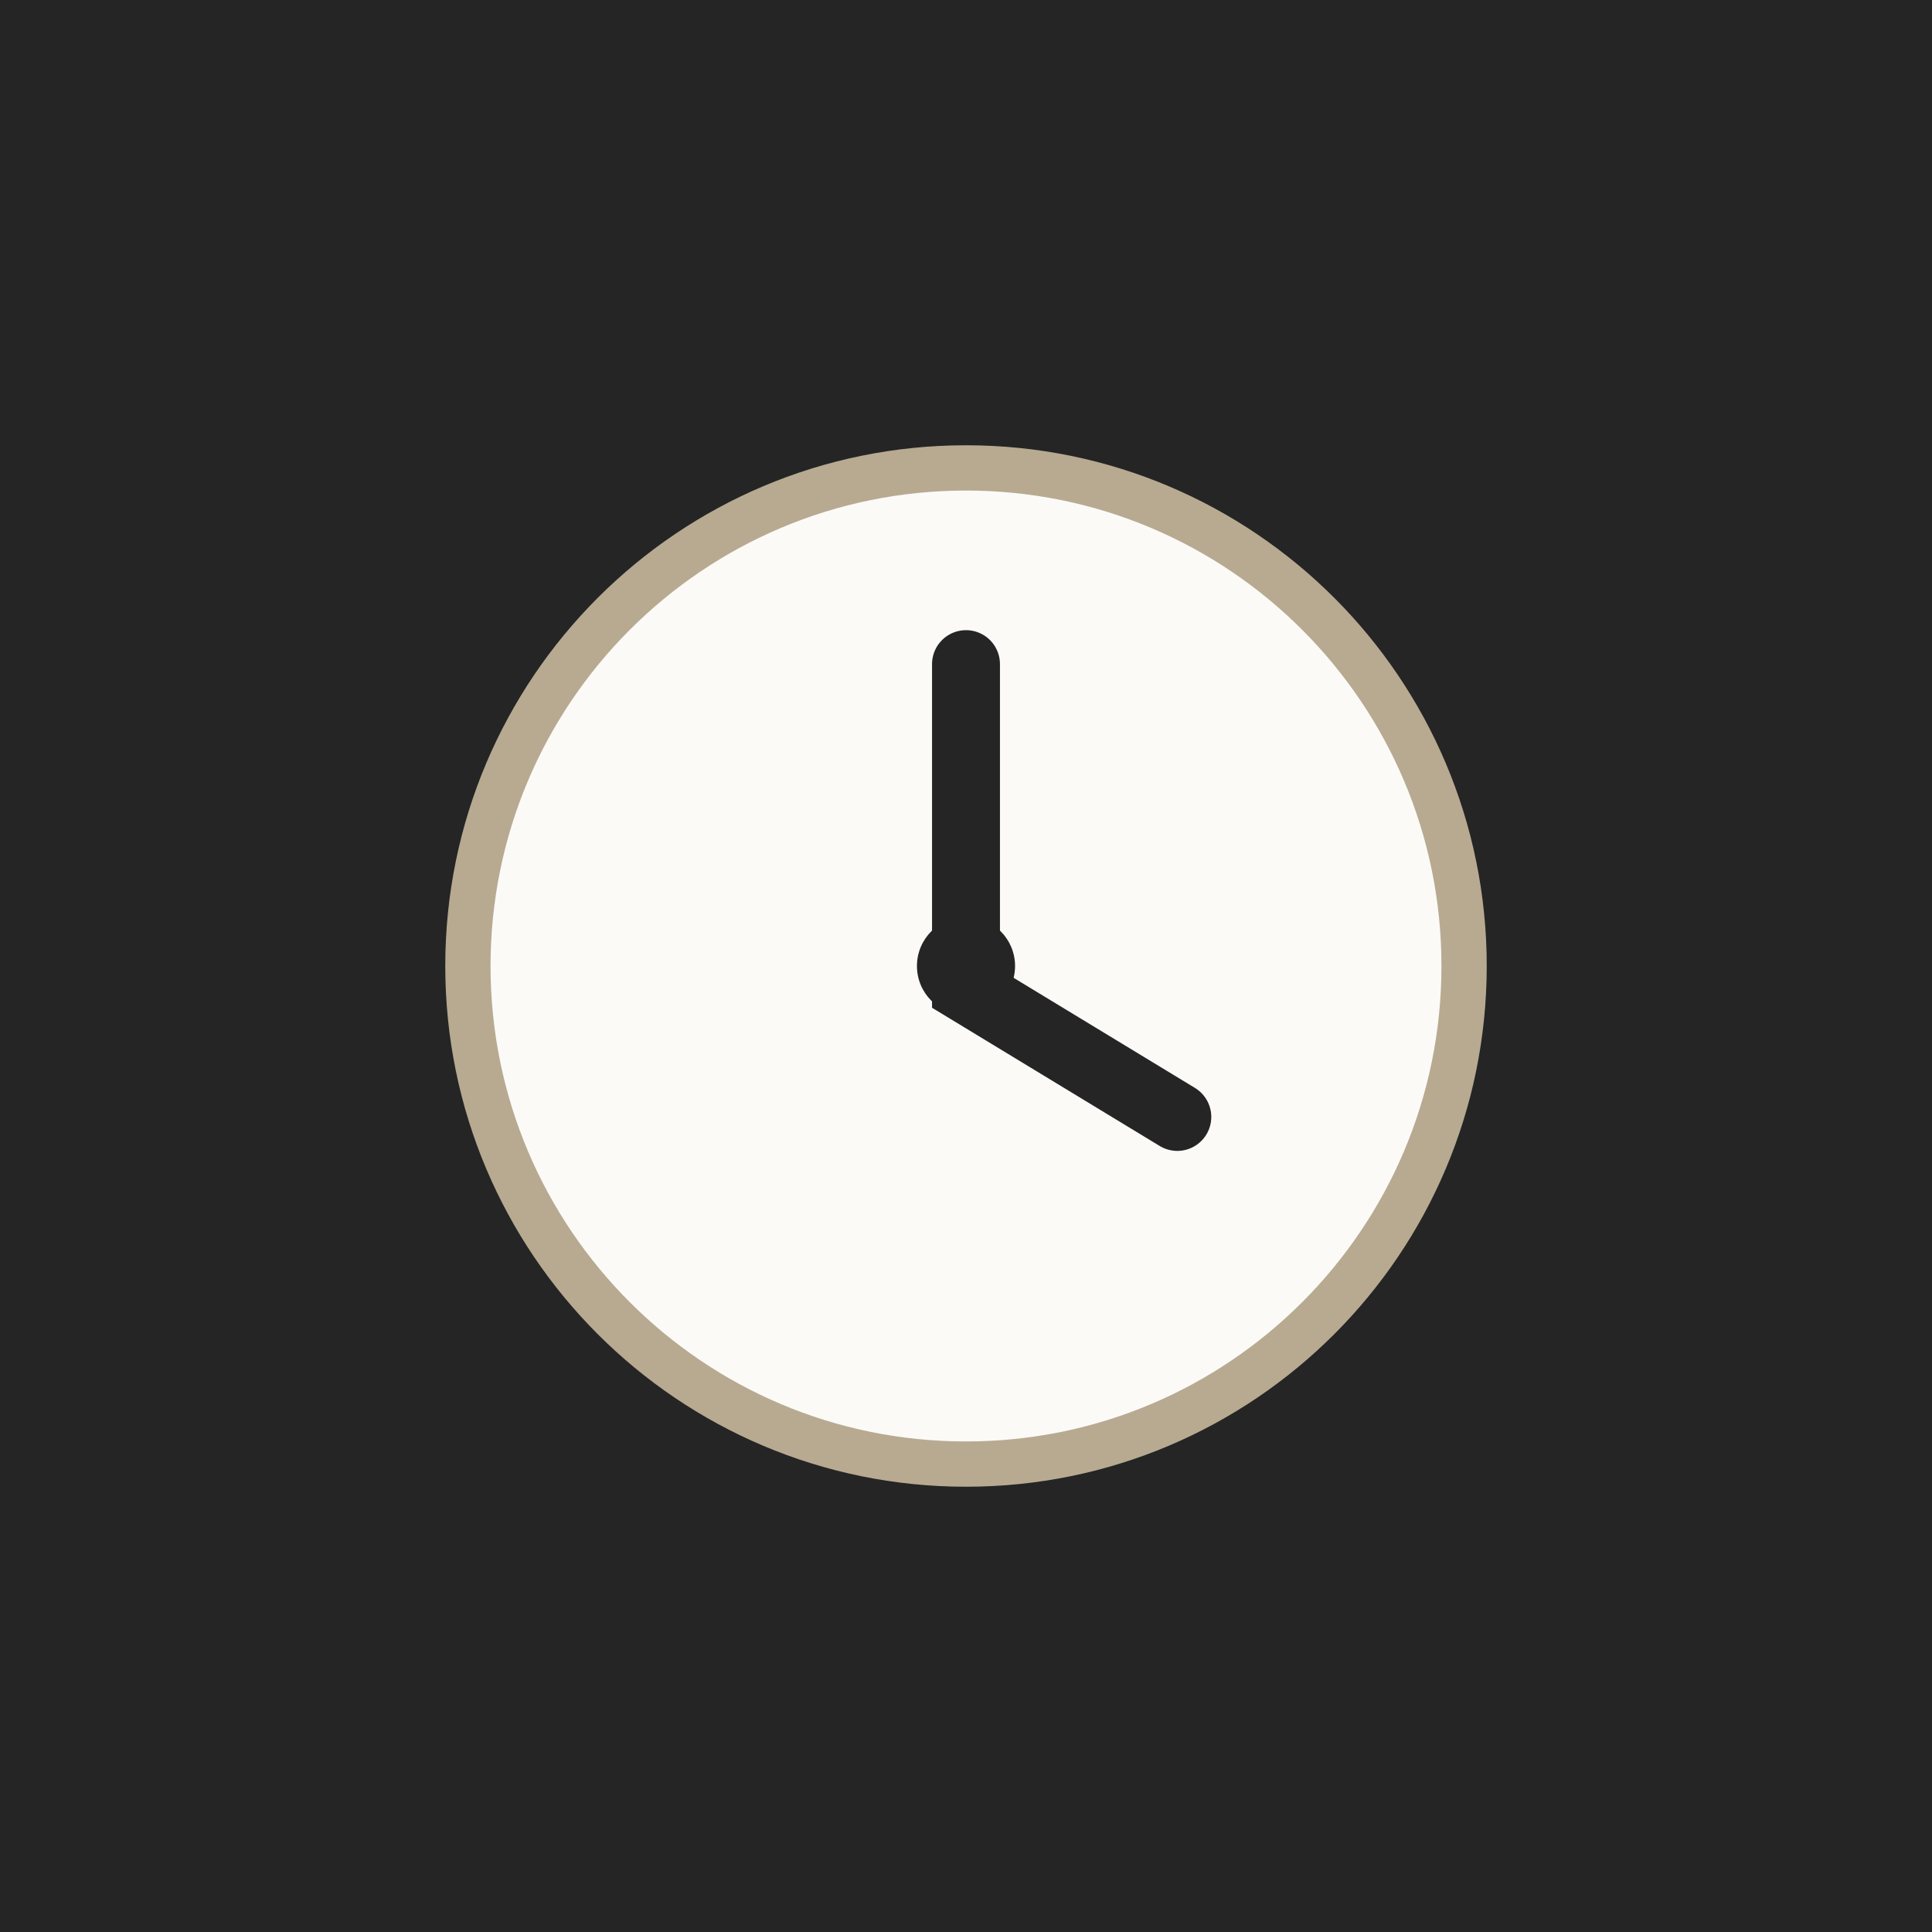
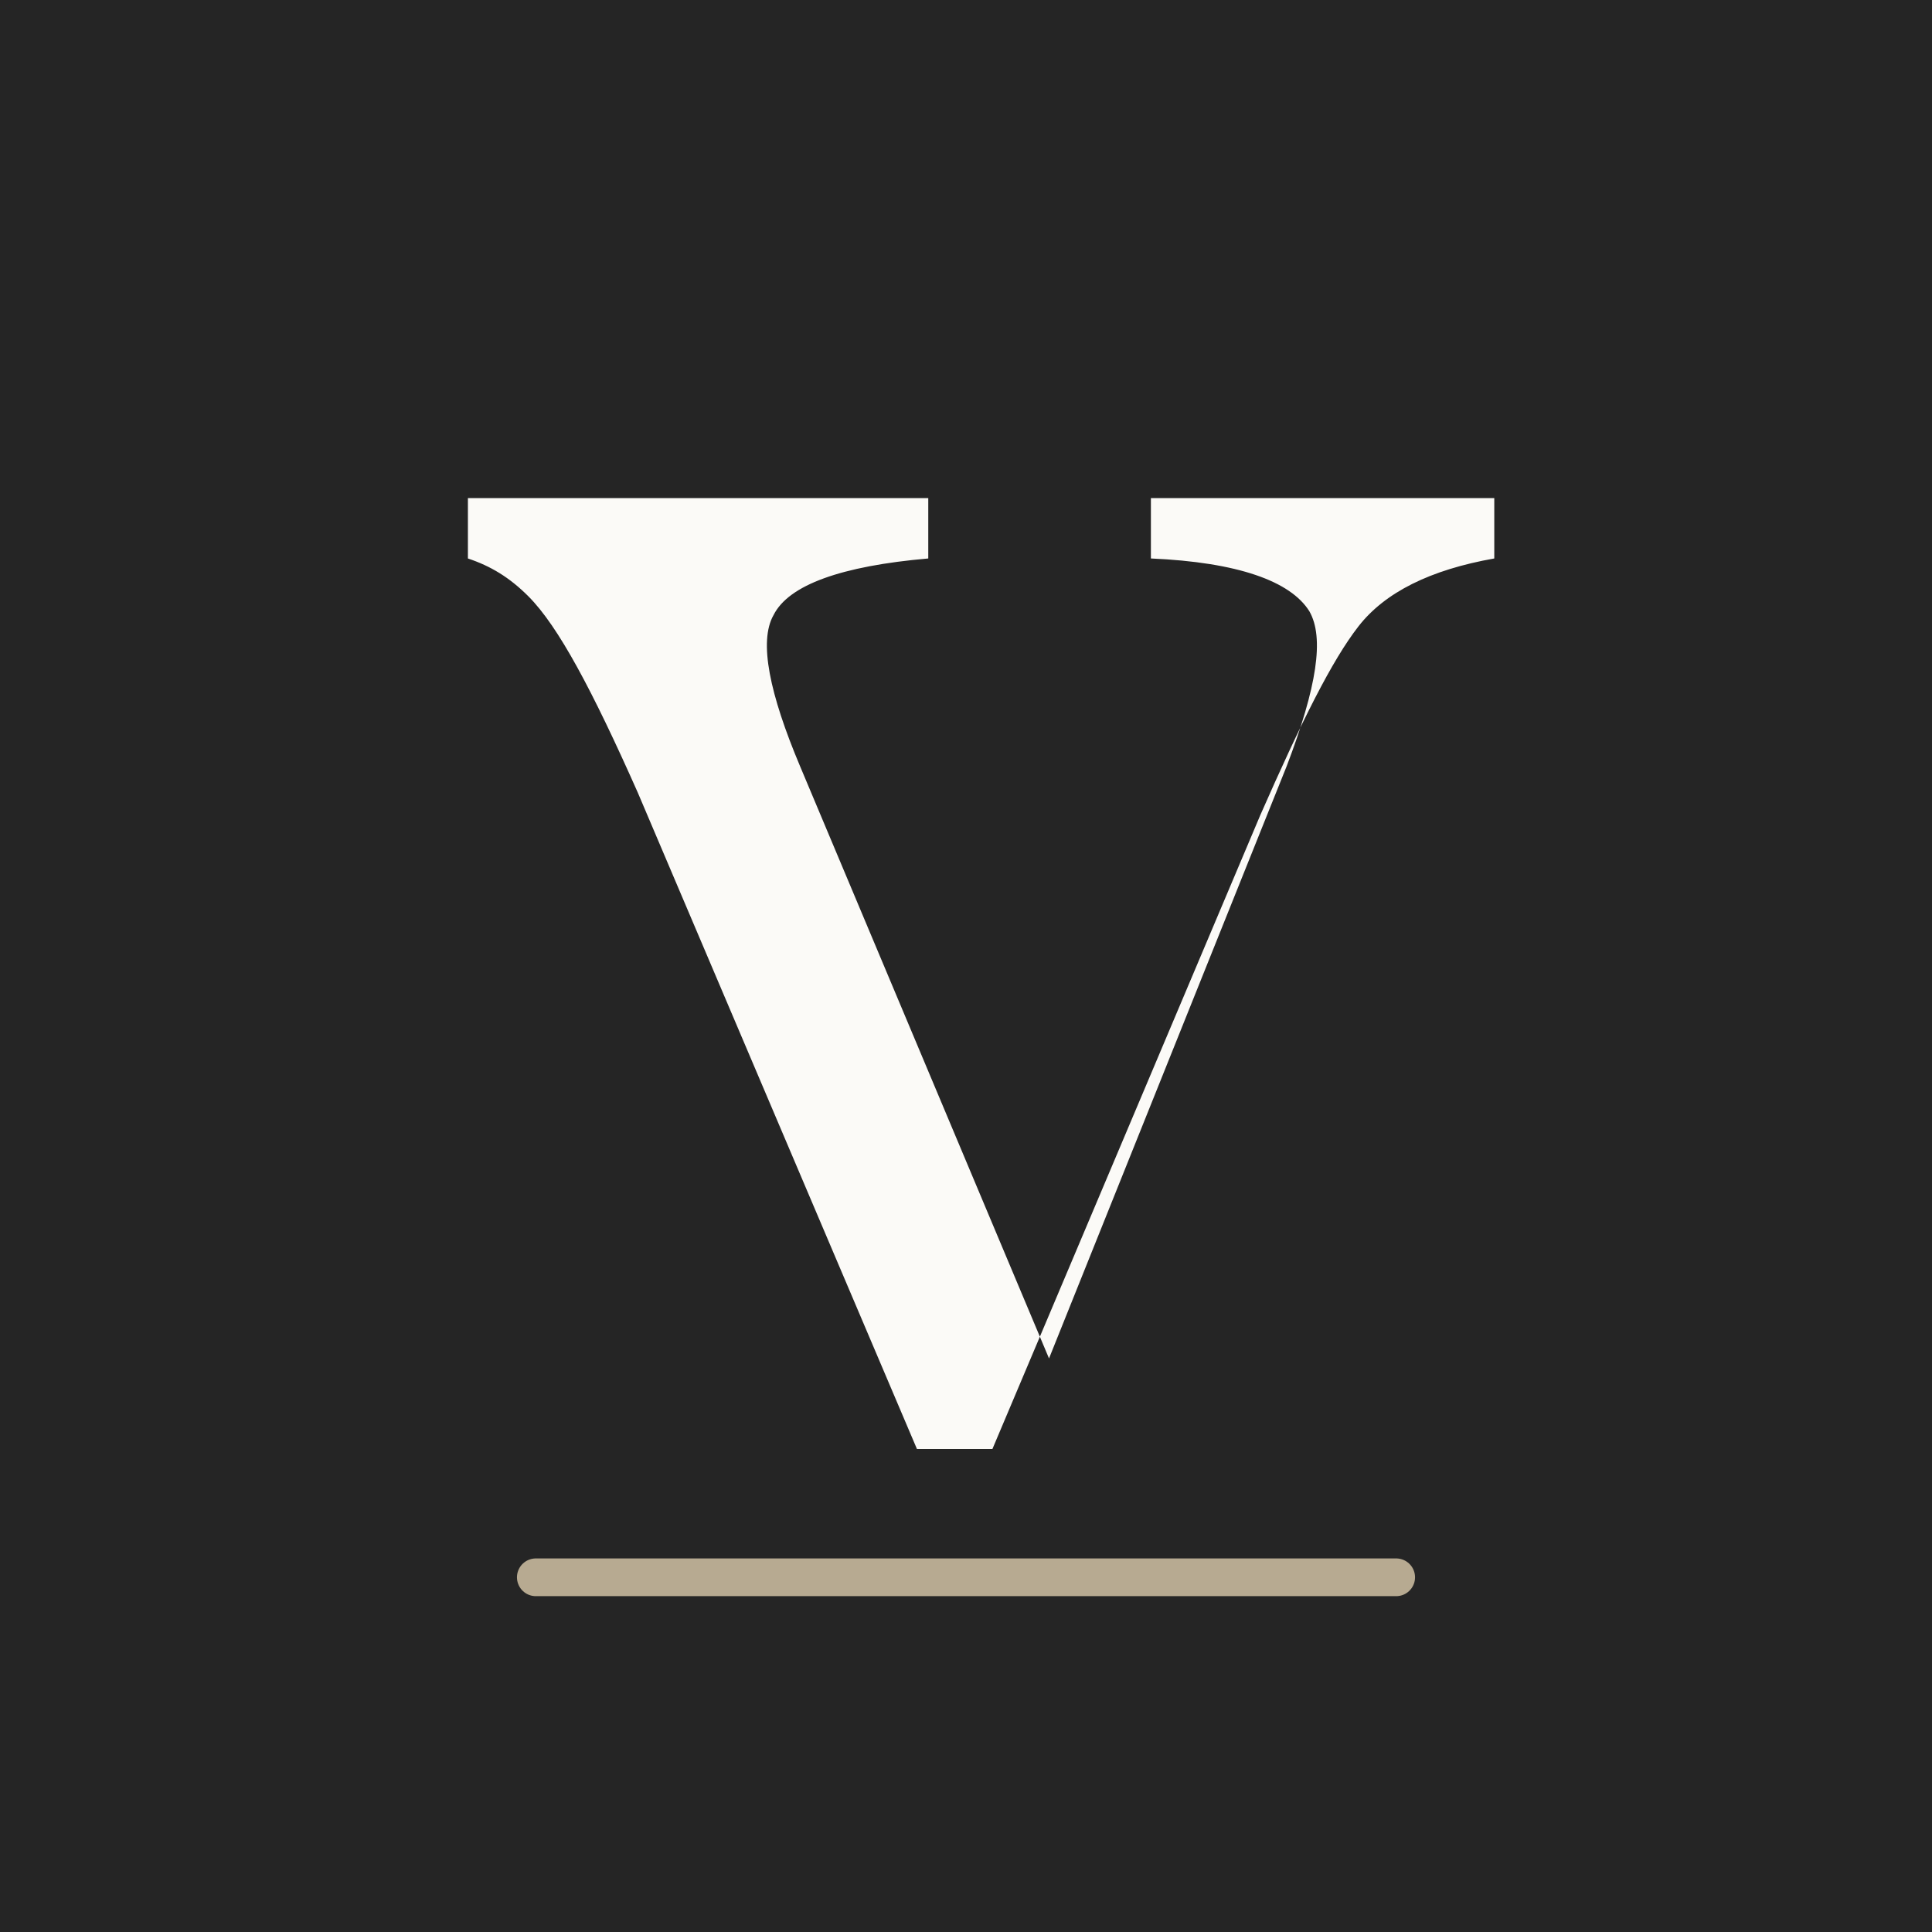
<svg xmlns="http://www.w3.org/2000/svg" viewBox="0 0 512 512">
  <rect width="512" height="512" fill="#252525" />
-   <circle cx="256" cy="256" r="132" fill="#fbfaf7" stroke="#b7aa91" stroke-width="12" />
-   <path d="M256 176v86l56 34" fill="none" stroke="#252525" stroke-linecap="round" stroke-width="18" />
-   <circle cx="256" cy="256" r="13" fill="#252525" />
+   <path fill="#fbfaf7" d="M124 132h122v16c-23 2-37 7-41 15-4 7-1 21 7 40l66 157 63-157c8-21 10-34 6-41-5-8-19-13-42-14v-16h91v16c-17 3-29 9-36 18-7 9-15 25-26 50l-71 168h-20l-74-174c-12-27-21-44-29-52-5-5-10-8-16-10v-16Z" />
+   <path d="M142 418h228" fill="none" stroke="#b7aa91" stroke-linecap="round" stroke-width="10" />
</svg>
